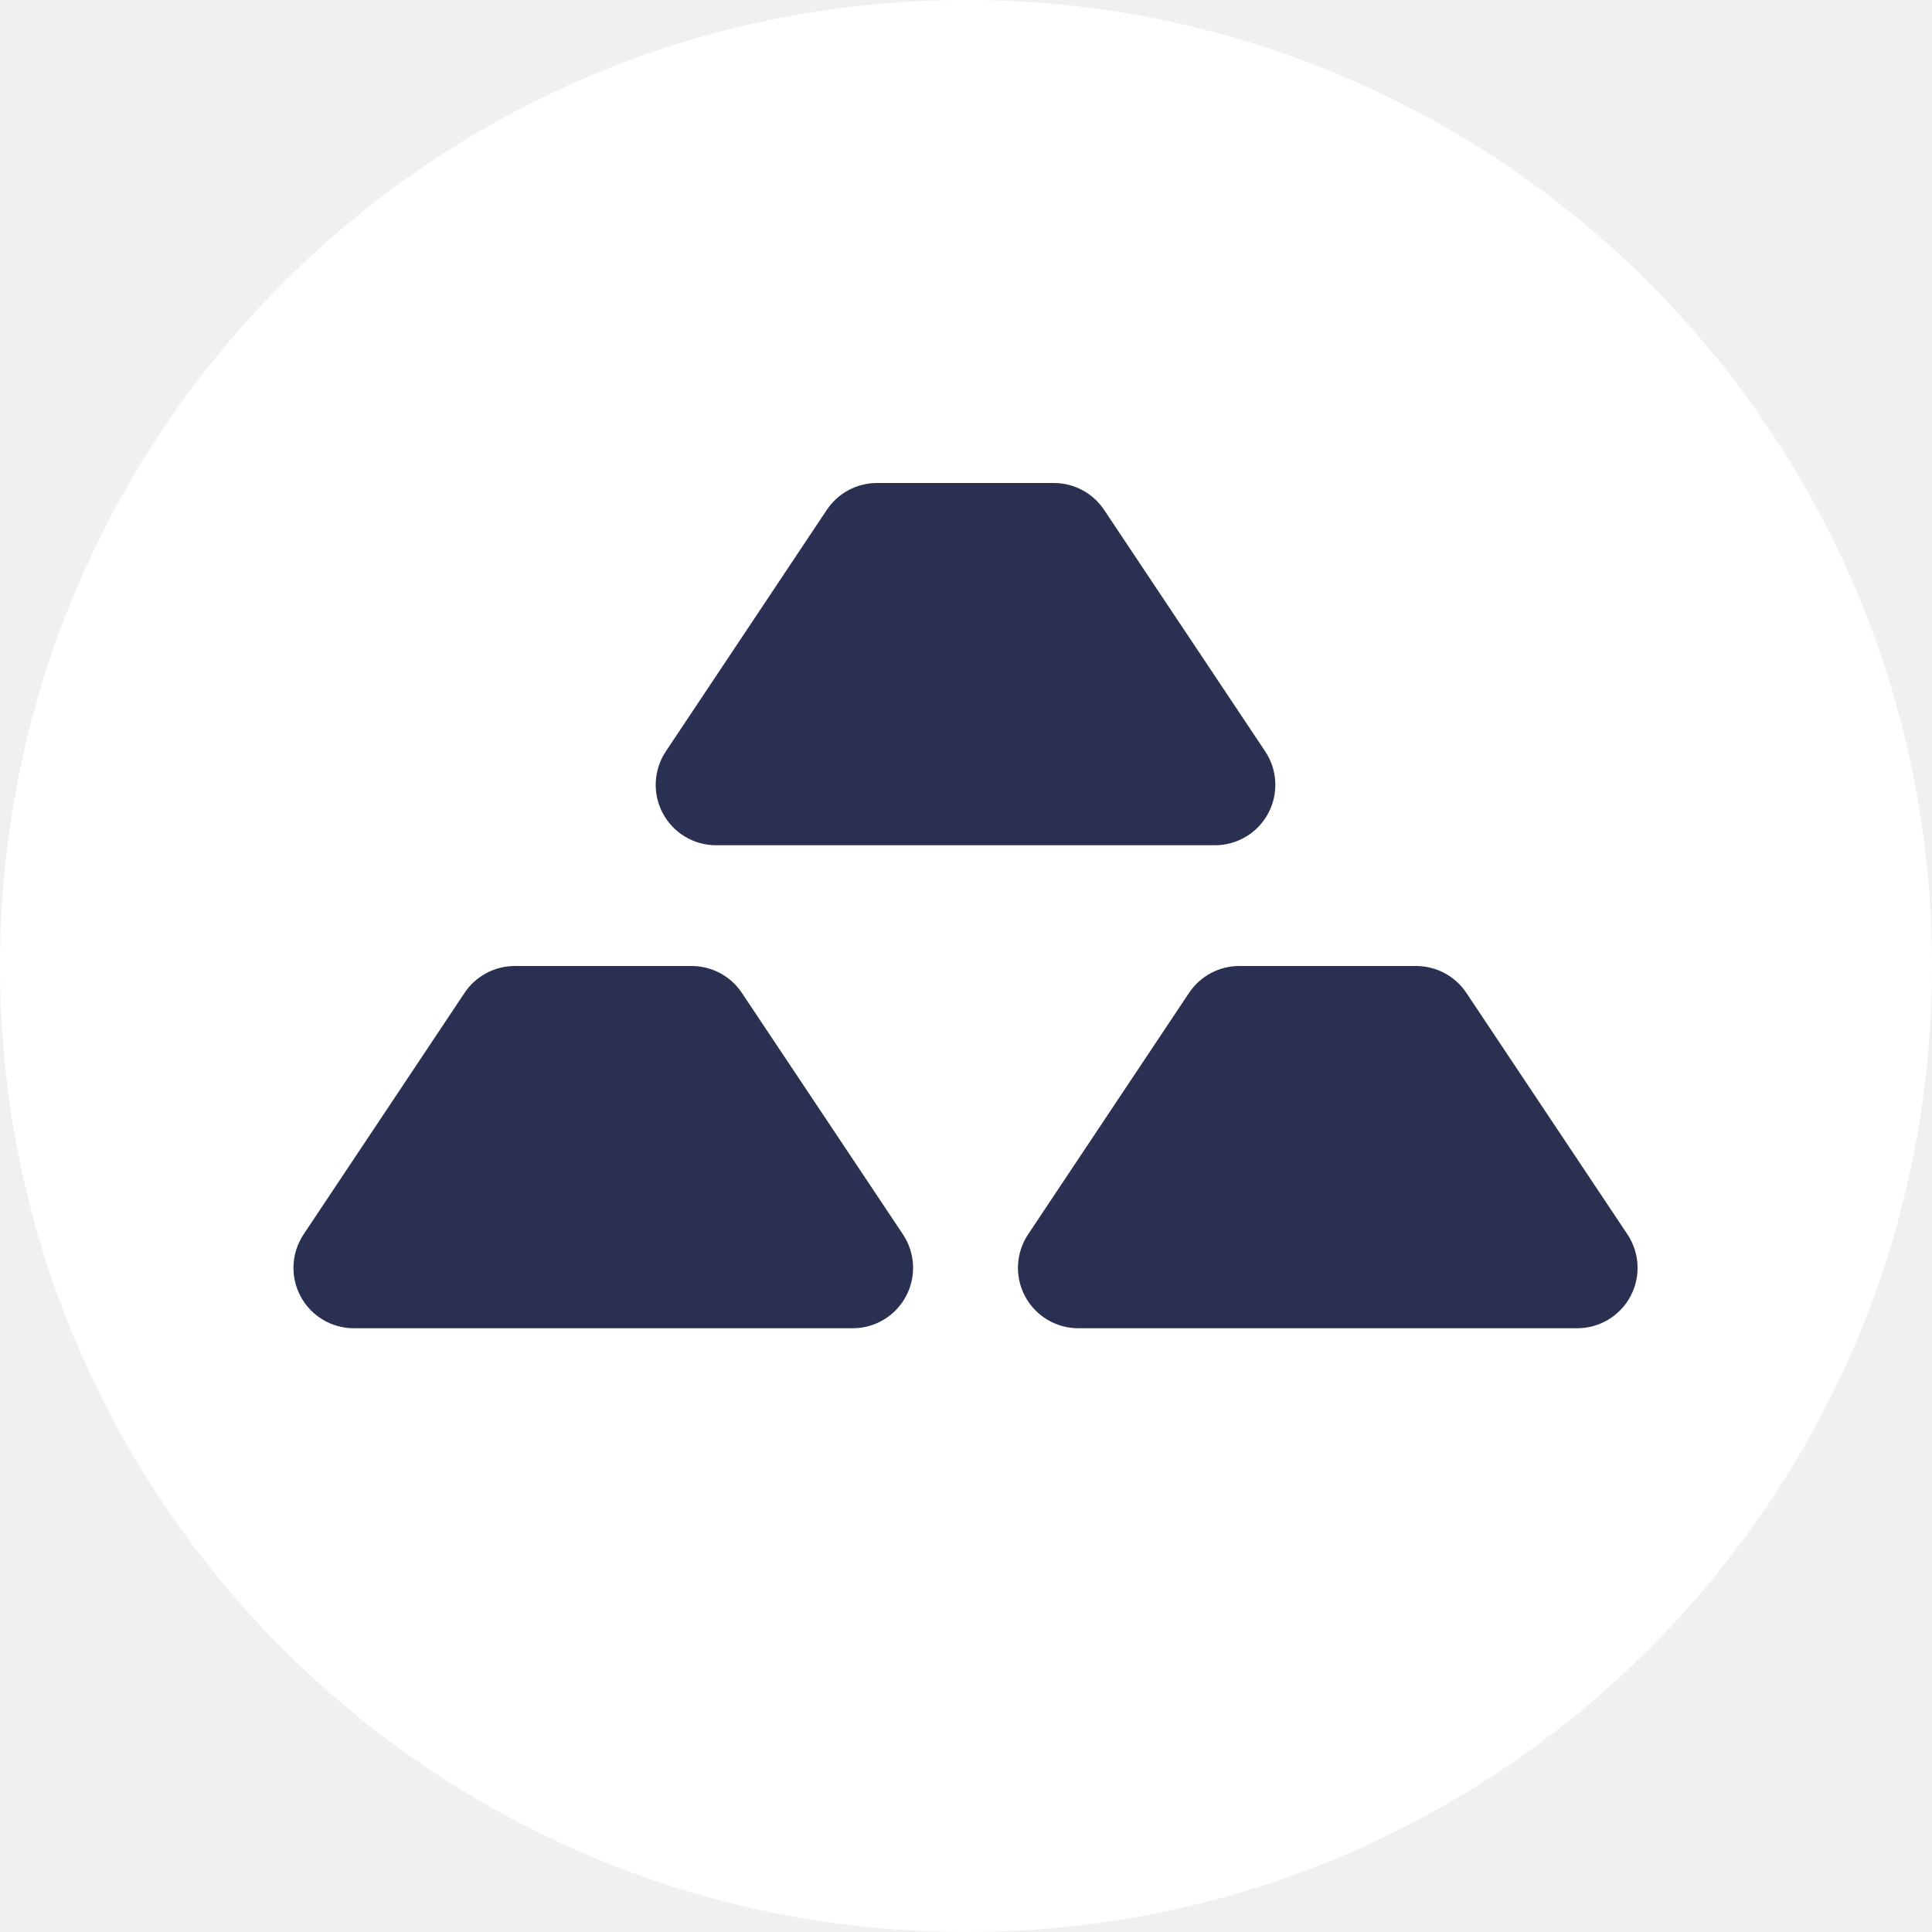
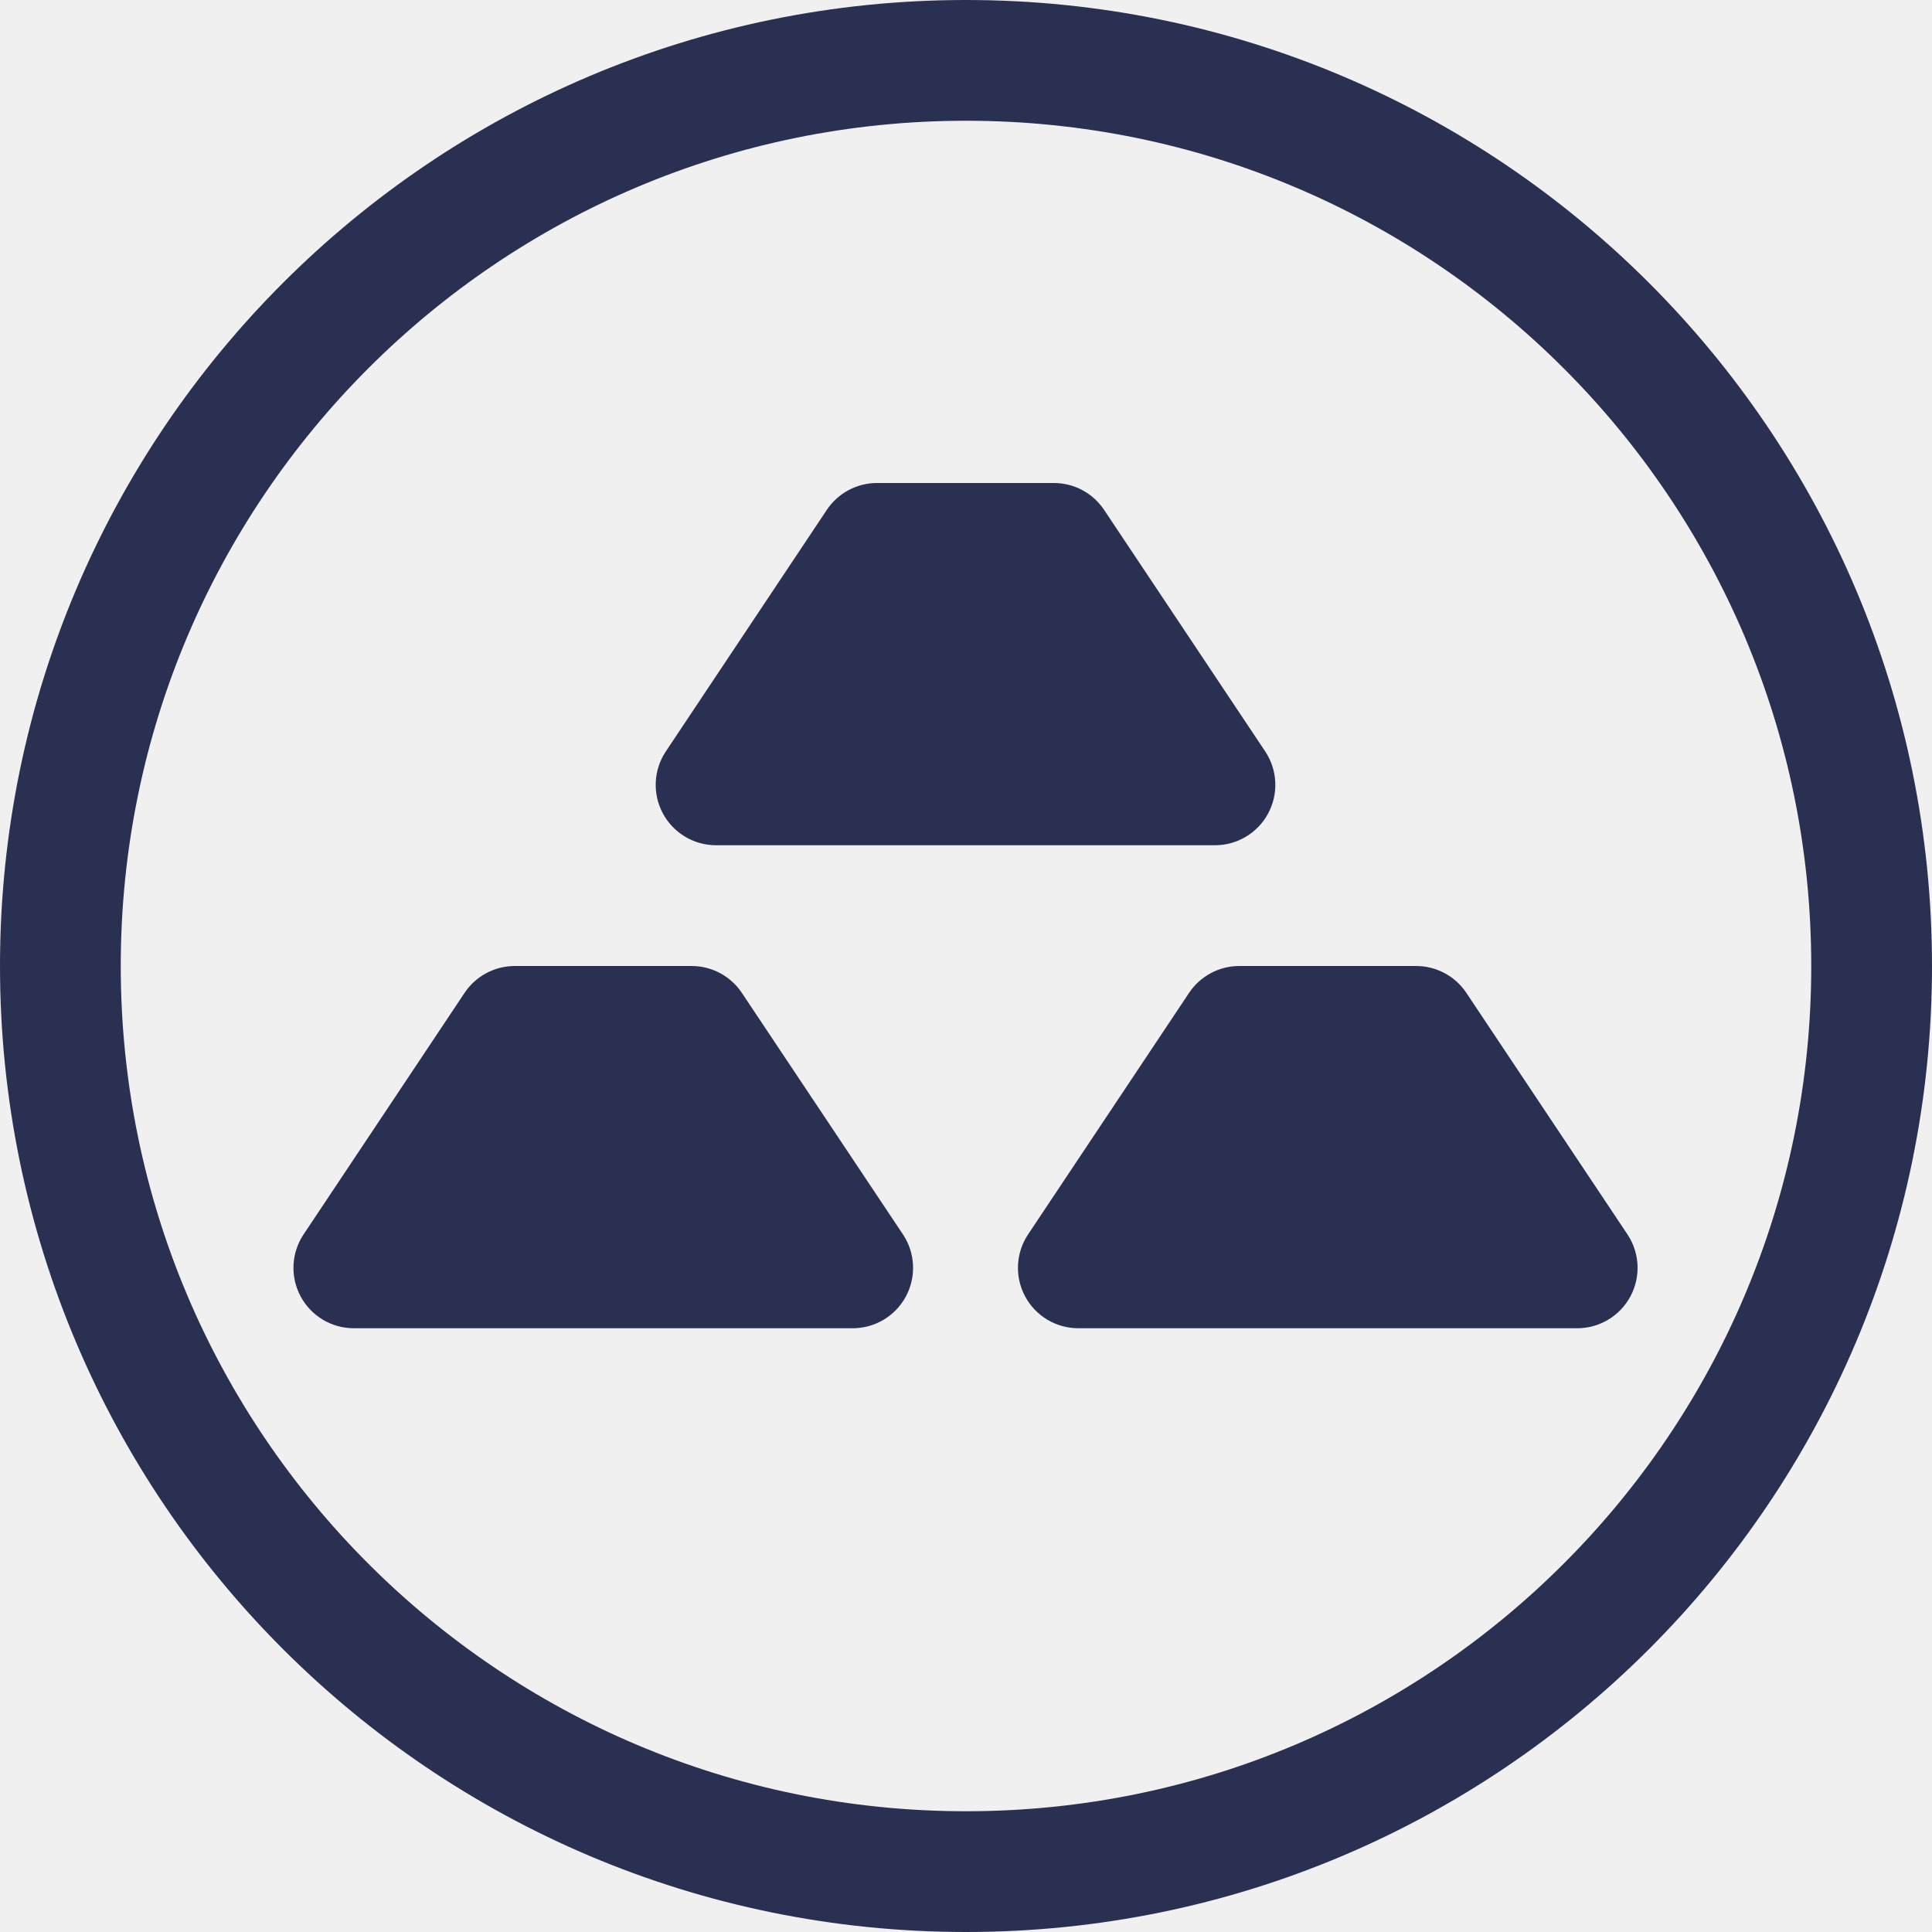
<svg xmlns="http://www.w3.org/2000/svg" width="16" height="16" viewBox="0 0 16 16">
-   <g fill="none">
-     <circle fill="#FFF" cx="8" cy="8" r="8" />
-     <path d="M7.263 4h1.465a.5.5 0 0 1 .416.223l1.334 2A.5.5 0 0 1 10.06 7H5.93a.5.5 0 0 1-.416-.777l1.333-2A.5.5 0 0 1 7.263 4zm3 4h1.465a.5.5 0 0 1 .416.223l1.334 2a.5.5 0 0 1-.417.777H8.93a.5.5 0 0 1-.416-.777l1.333-2A.5.5 0 0 1 10.263 8zm-6 0h1.465a.5.5 0 0 1 .416.223l1.334 2A.5.5 0 0 1 7.06 11H2.93a.5.5 0 0 1-.416-.777l1.333-2A.5.5 0 0 1 4.263 8z" fill="#2A3052" />
+   <g fill="none" fill-rule="evenodd">
+     <circle stroke="#2A3052" cx="8" cy="8" r="7.5" />
+     <path d="M7.263 4h1.465a.5.5 0 0 1 .416.223l1.334 2A.5.5 0 0 1 10.06 7H5.93a.5.5 0 0 1-.416-.777l1.333-2A.5.5 0 0 1 7.263 4zm3 4h1.465a.5.5 0 0 1 .416.223l1.334 2a.5.5 0 0 1-.417.777H8.93a.5.5 0 0 1-.416-.777l1.333-2A.5.5 0 0 1 10.263 8zm-6 0h1.465a.5.5 0 0 1 .416.223l1.334 2A.5.5 0 0 1 7.06 11H2.93a.5.5 0 0 1-.416-.777l1.333-2A.5.5 0 0 1 4.263 8z" fill="#2A3052" fill-rule="nonzero" />
  </g>
</svg>
